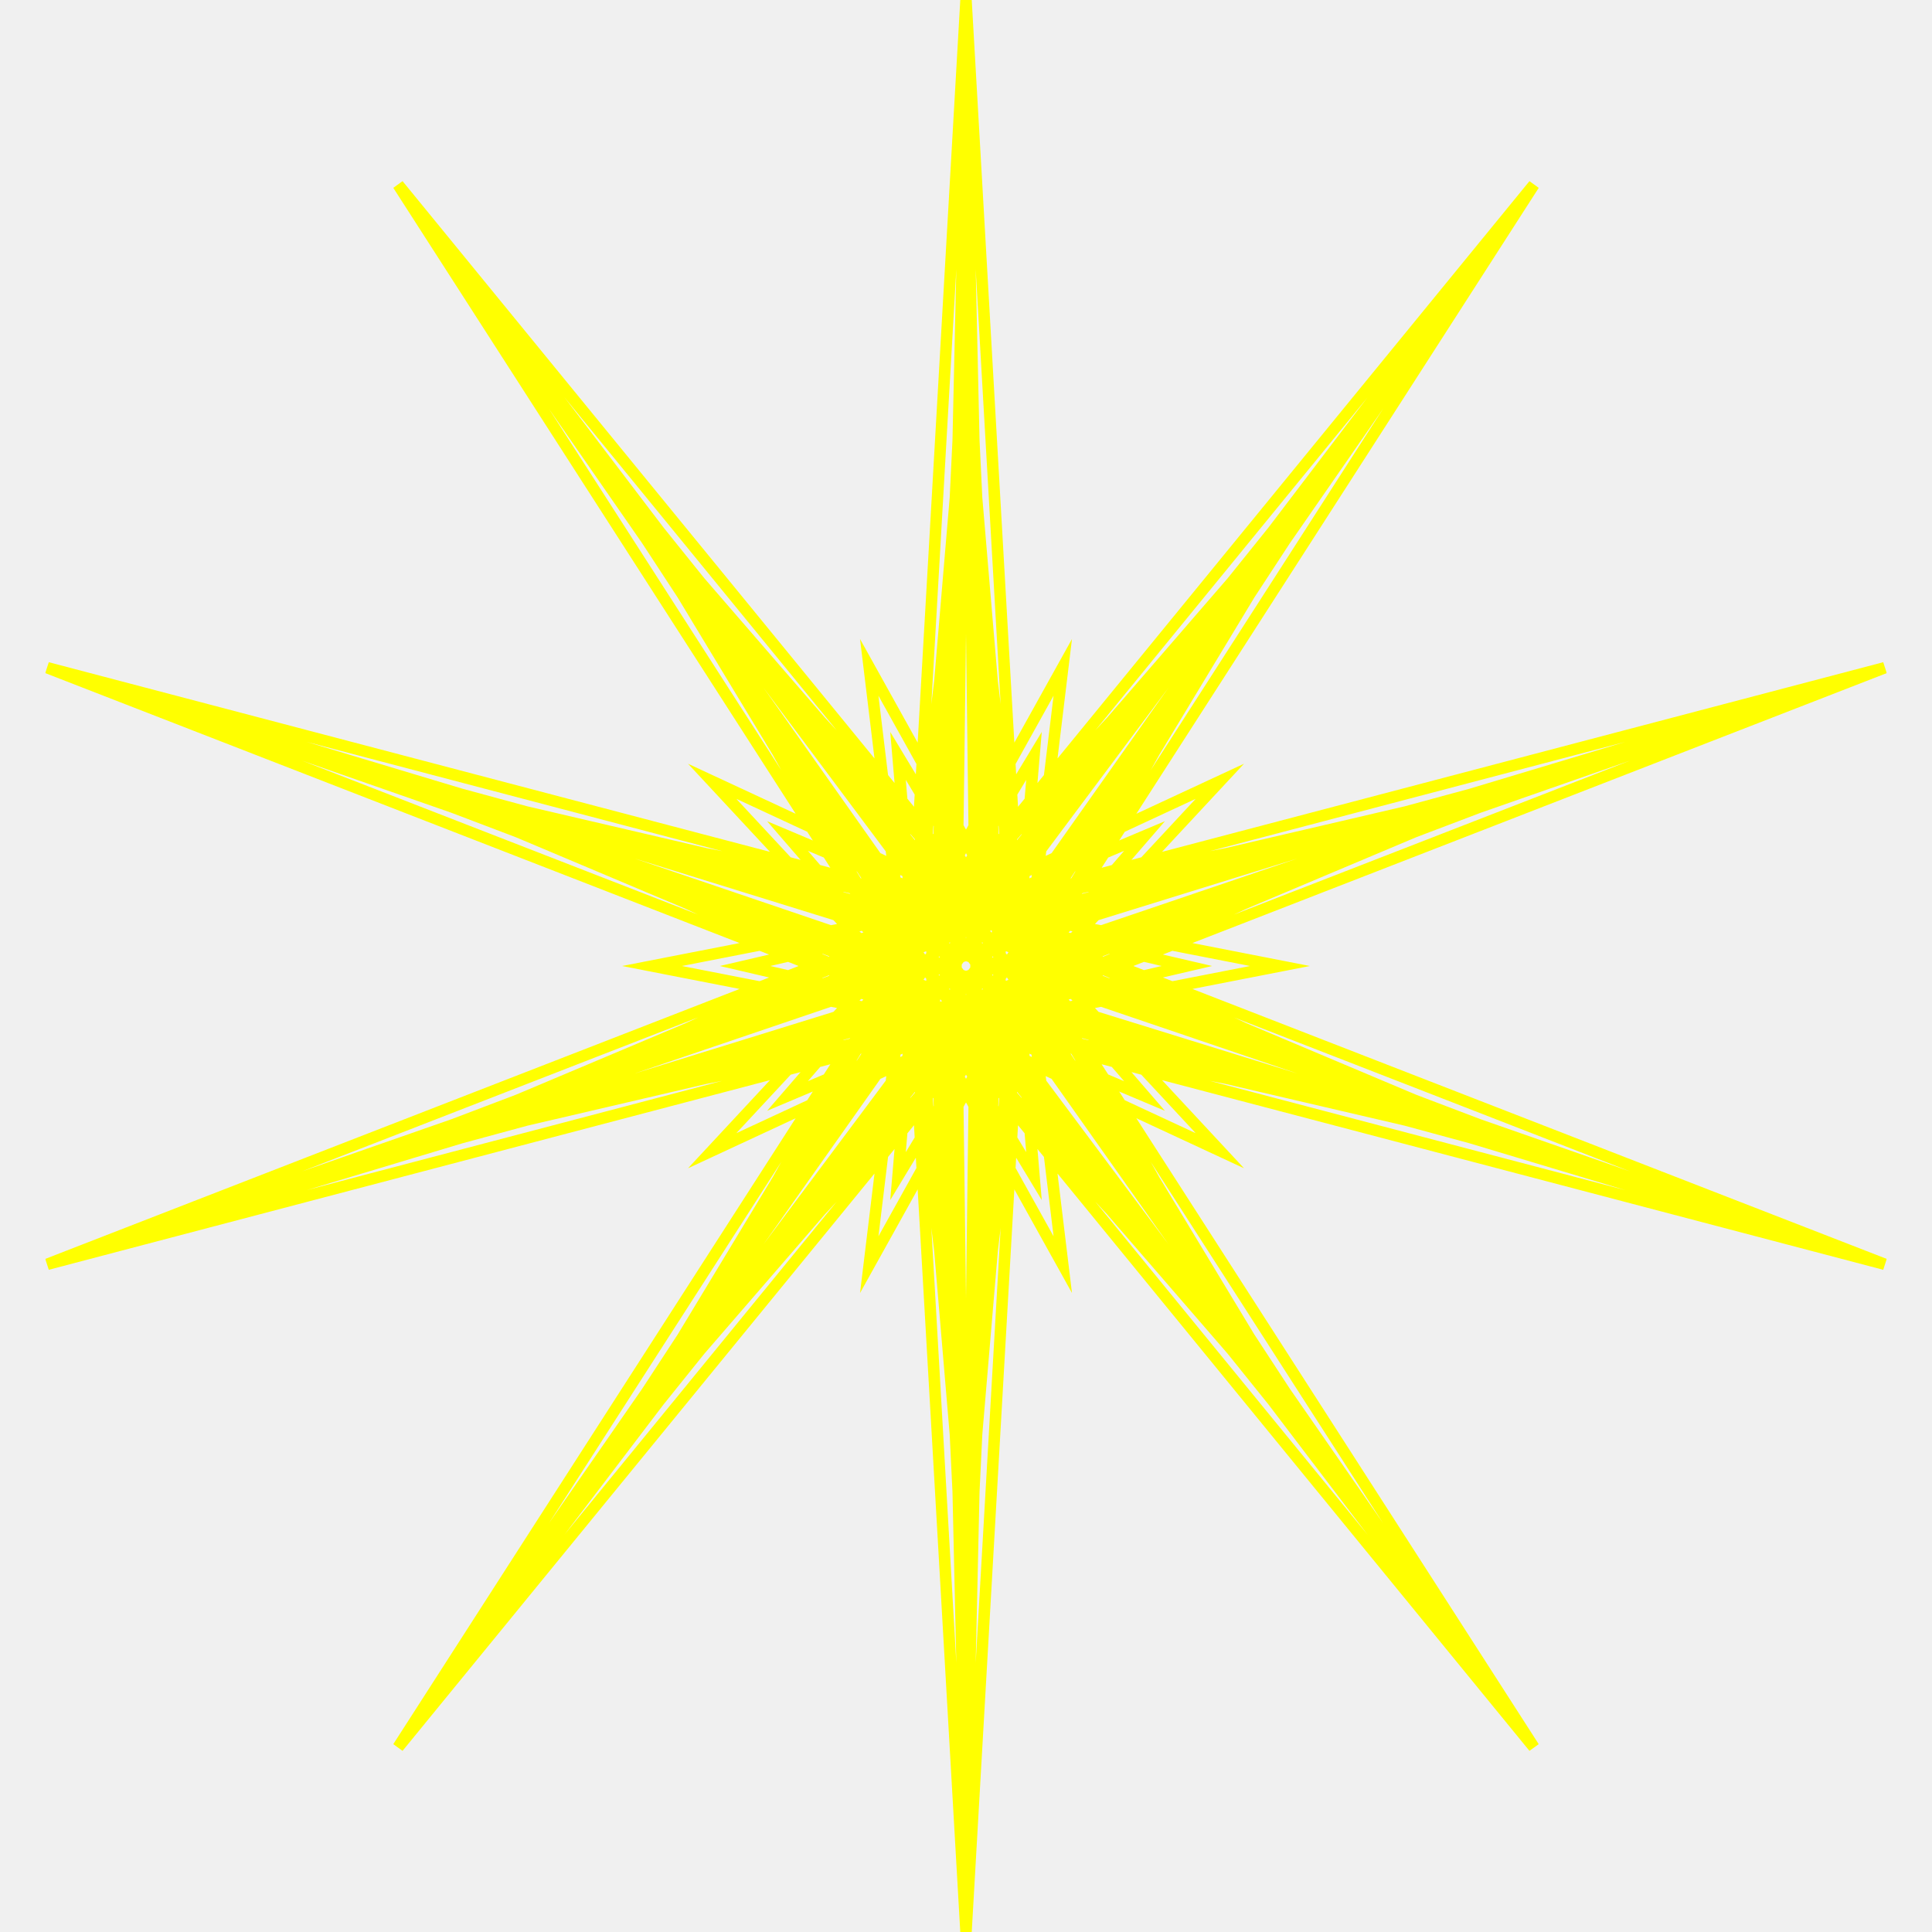
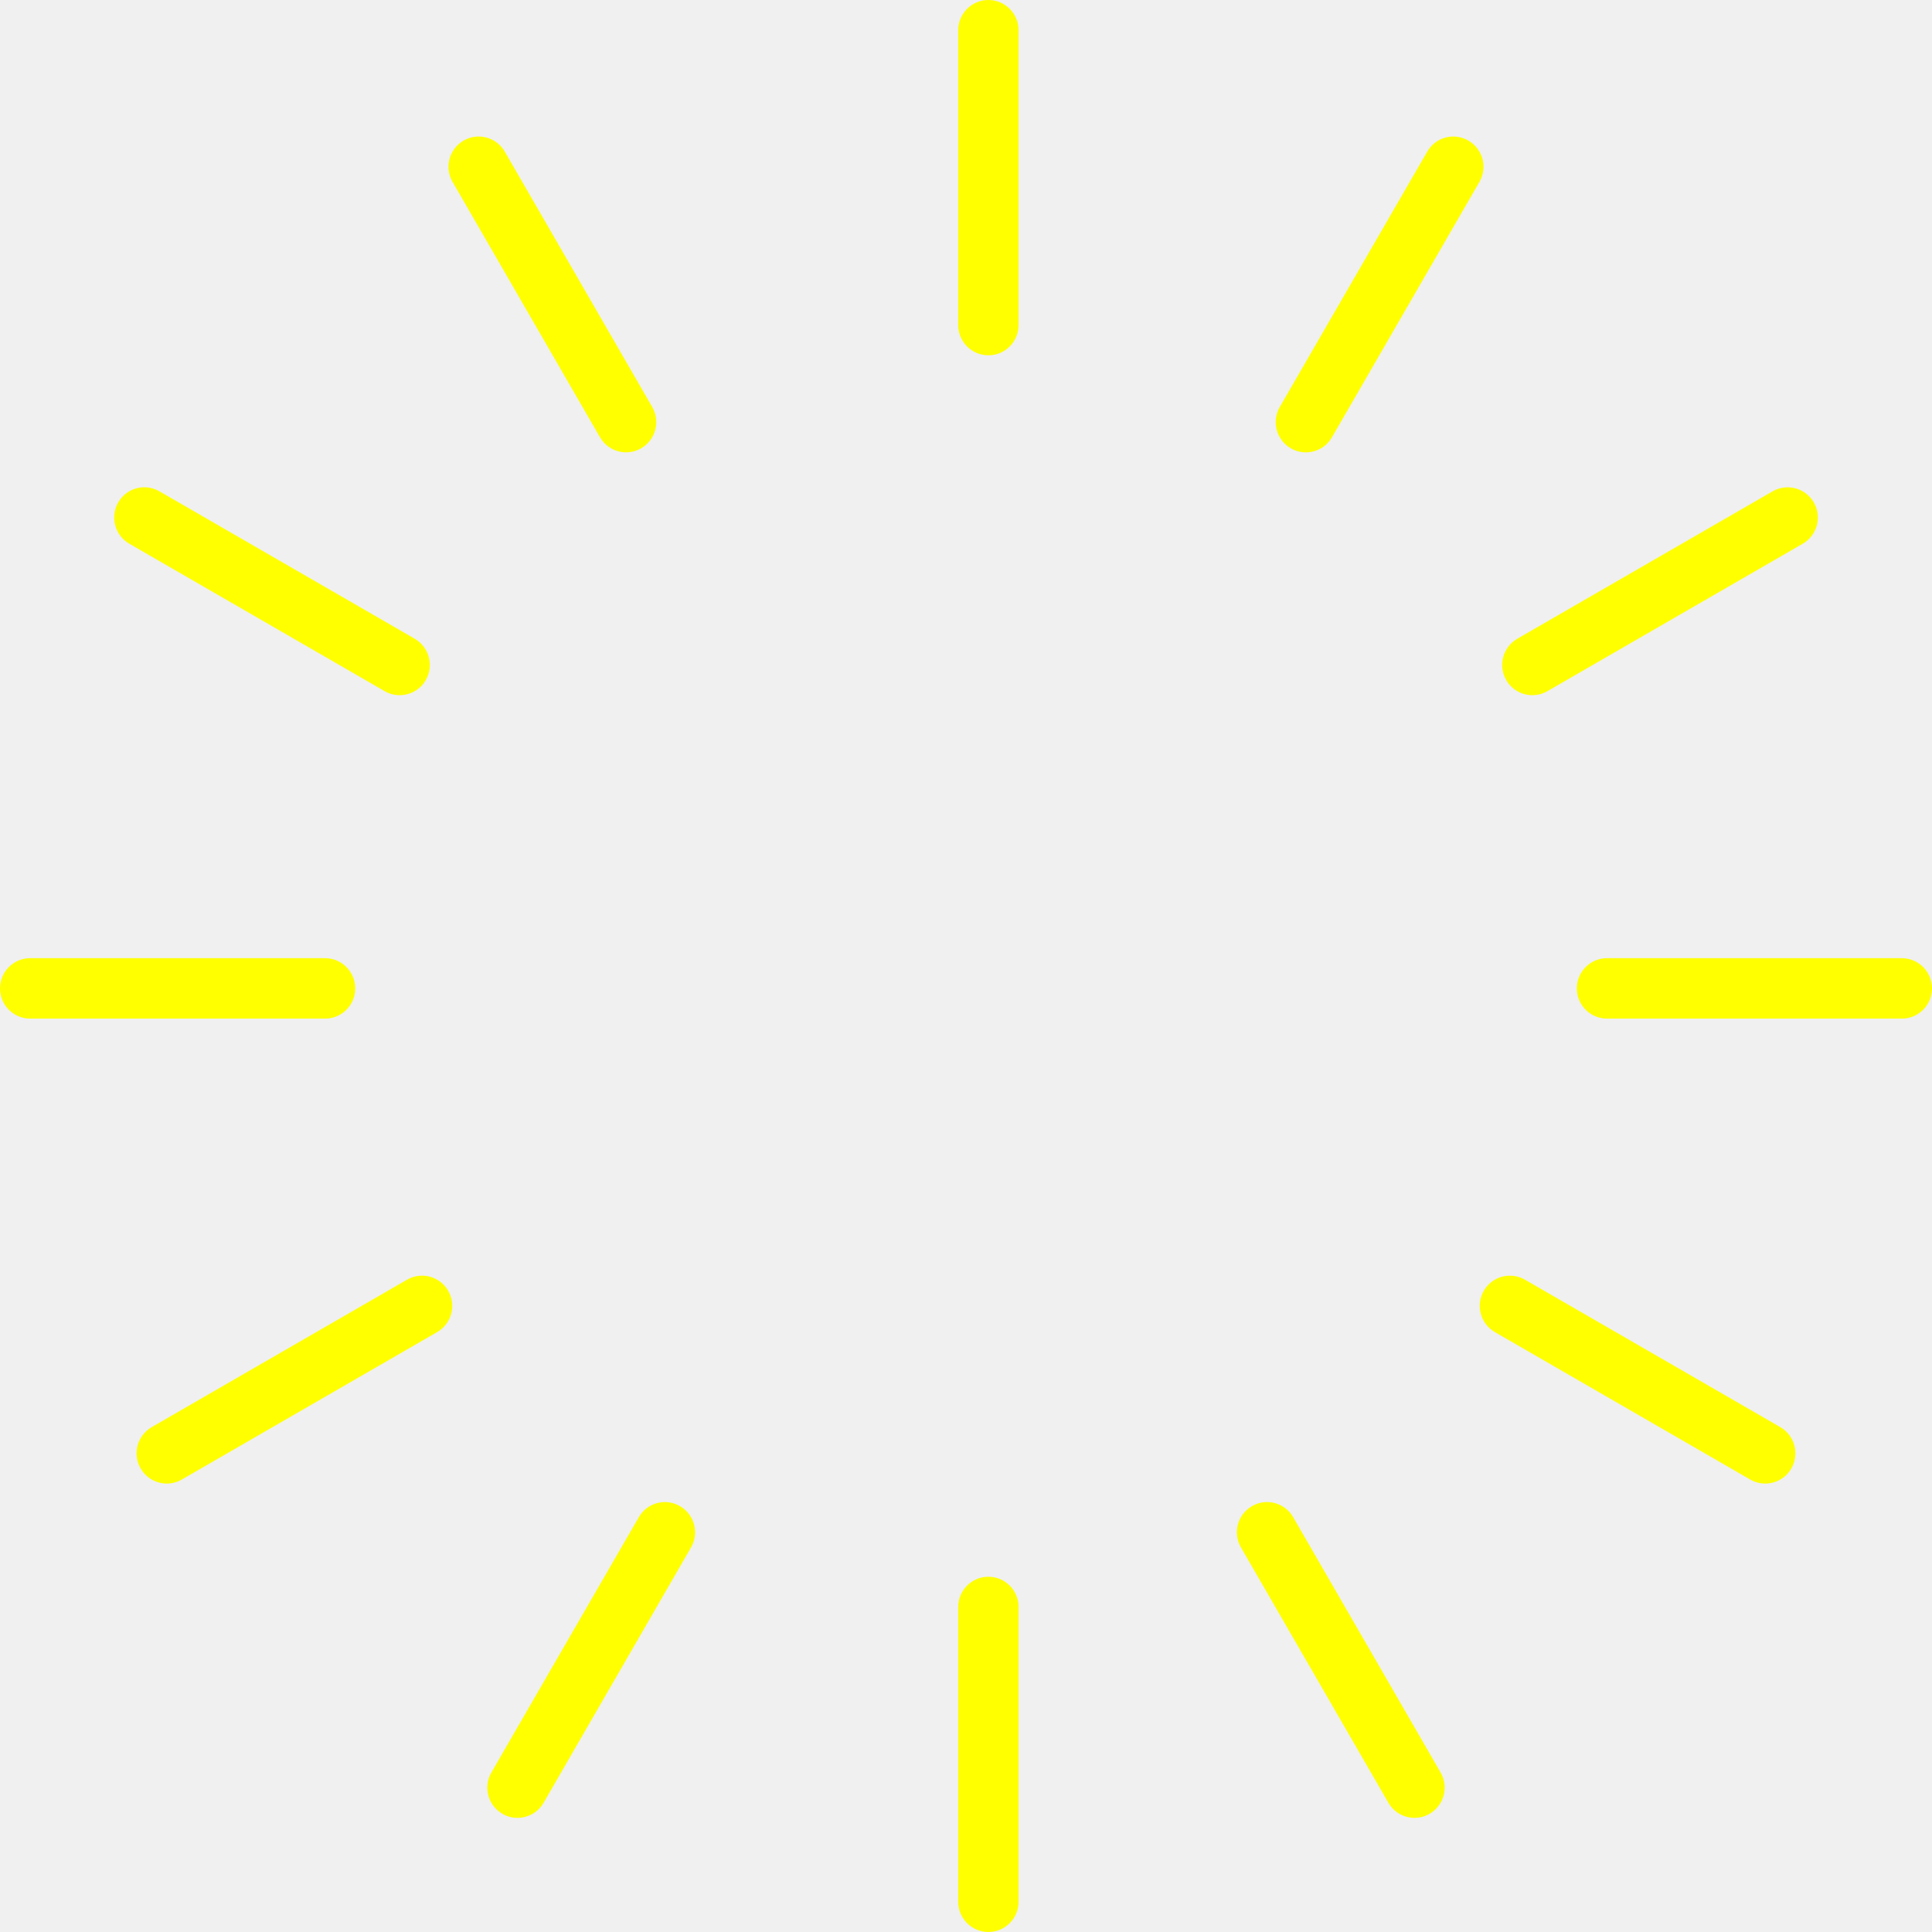
- <svg xmlns="http://www.w3.org/2000/svg" version="1.1" id="Capa_1" viewBox="0 0 234.231 234.231" xml:space="preserve">
-   <defs>
-     <filter id="Adobe_OpacityMaskFilter" filterUnits="userSpaceOnUse" x="5.485" y="0" width="223.261" height="234.231">
-       <feColorMatrix type="matrix" values="1 0 0 0 0  0 1 0 0 0  0 0 1 0 0  0 0 0 1 0" />
-     </filter>
-   </defs>
-   <mask maskUnits="userSpaceOnUse" x="5.485" y="0" width="223.261" height="234.231" id="SVGID_1_">
-     <g style="filter:url(#Adobe_OpacityMaskFilter);">
-       <rect x="2.937" y="-55.466" style="fill:#FFFFFF;" width="229.897" height="344.846" />
-     </g>
-   </mask>
-   <g style="mask:url(#SVGID_1_);">
-     <g>
-       <path style="fill:yellow;" d="M158.806,117.116l-14.243-2.784l84.184-32.727l-0.429-1.32l-87.436,22.992l9.938-10.684    l-13.052,6.065l48.783-75.881l-1.124-0.816L128.21,91.956l1.755-14.488l-6.987,12.566L117.81,0h-1.388l-5.167,90.036    l-6.988-12.568l1.754,14.486L48.805,21.96l-1.123,0.815l48.782,75.883l-13.053-6.065l9.938,10.684L5.915,80.285l-0.429,1.32    l84.182,32.727l-14.242,2.784l14.242,2.783L5.485,152.626l0.43,1.32l87.435-22.993l-9.938,10.685l13.052-6.065L47.68,211.456    l1.124,0.814l57.219-69.995l-1.755,14.489l6.987-12.568l5.167,90.035h1.388l5.168-90.035l6.987,12.567l-1.755-14.486    l57.217,69.993l1.122-0.814l-48.782-75.884l13.054,6.066l-9.937-10.684l87.433,22.993l0.429-1.32l-84.182-32.728L158.806,117.116z     M151.558,117.116l-9.419,1.841l-1.153-0.448l5.971-1.393l-5.972-1.392l1.153-0.449L151.558,117.116z M136.286,131.079    l-1.933-0.815l-0.794-1.236l1.233,0.325L136.286,131.079z M124.414,139.681l-1.076-1.78l0.085-1.479l0.799,0.976L124.414,139.681z     M110.01,137.398l0.798-0.976l0.086,1.479l-1.076,1.78L110.01,137.398z M99.438,129.353l1.232-0.325l-0.794,1.236l-1.932,0.814    L99.438,129.353z M93.397,117.116l2.145-0.501l1.285,0.501l-1.285,0.499L93.397,117.116z M97.945,103.153l1.932,0.813l0.794,1.237    l-1.232-0.324L97.945,103.153z M109.817,94.55l1.076,1.782l-0.086,1.478l-0.798-0.977L109.817,94.55z M124.222,96.835    l-0.798,0.975l-0.085-1.48l1.075-1.78L124.222,96.835z M134.793,104.879l-1.233,0.325l0.796-1.236l1.931-0.814L134.793,104.879z     M140.834,117.116l-2.145,0.499l-1.285-0.499l1.285-0.501L140.834,117.116z M130.388,128.592l-0.058-0.024l-0.543-0.83    l0.095,0.019L130.388,128.592z M103.844,128.592l0.505-0.834l0.096-0.019l-0.543,0.828L103.844,128.592z M103.844,105.638    l0.058,0.024l0.543,0.83l-0.096-0.019L103.844,105.638z M130.388,105.639l-0.504,0.834l-0.097,0.019l0.542-0.829L130.388,105.639z     M116.817,134.189l0.299-0.535l0.297,0.535l-0.297,23.213L116.817,134.189z M117.413,100.043l-0.297,0.535l-0.299-0.535    l0.299-23.213L117.413,100.043z M130.027,121.323l-0.29,0.057l-0.18-0.207l0.27-0.064L130.027,121.323z M125.099,128.152    l-0.275-0.128l-0.023-0.278l0.263,0.11L125.099,128.152z M109.17,127.856l0.262-0.11l-0.023,0.279l-0.274,0.127L109.17,127.856z     M104.403,121.109l0.271,0.064l-0.18,0.207l-0.29-0.057L104.403,121.109z M104.205,112.908l0.29-0.057l0.18,0.207l-0.271,0.063    L104.205,112.908z M109.133,106.079l0.275,0.128l0.023,0.279l-0.264-0.111L109.133,106.079z M125.062,106.375l-0.263,0.11    l0.023-0.279l0.275-0.128L125.062,106.375z M129.827,113.122l-0.271-0.063l0.179-0.207l0.291,0.058L129.827,113.122z     M119.06,120.006l-0.002-0.157l0.112,0.039l-0.089,0.11L119.06,120.006z M115.15,119.999l-0.089-0.111l0.111-0.039l-0.001,0.157    L115.15,119.999z M115.172,114.224l0.001,0.157l-0.111-0.038l0.09-0.111L115.172,114.224z M119.081,114.232l0.09,0.111    l-0.113,0.038l0.002-0.156L119.081,114.232z M121.926,118.68l0.149-0.187l0.193,0.296l-0.332,0.124L121.926,118.68z     M121.926,115.553l0.011-0.236l0.332,0.126l-0.194,0.295L121.926,115.553z M120.401,115.935l0.008,0.171l-0.125-0.039l0.108-0.146    L120.401,115.935z M120.151,113.015l-0.115-0.176l0.211-0.057l0.014,0.263L120.151,113.015z M116.602,116.934l0.227-0.306    l0.287-0.088l0.285,0.088l0.229,0.307l0.003,0.172l-0.003,0.19l-0.229,0.307l-0.285,0.088l-0.287-0.088l-0.228-0.307l-0.003-0.171    L116.602,116.934z M117.071,113.643l0.045-0.012l0,0l0.043,0.012l-0.043,0.063L117.071,113.643z M117.116,120.526l0.043,0.063    l-0.043,0.012l-0.045-0.012L117.116,120.526z M113.946,116.067l-0.123,0.038l0.008-0.171l0.008-0.013L113.946,116.067z     M112.307,115.553l-0.149,0.185l-0.194-0.294l0.332-0.126L112.307,115.553z M112.307,118.68l-0.012,0.234l-0.332-0.125    l0.194-0.296L112.307,118.68z M113.831,118.297l-0.009-0.171l0.124,0.038l-0.107,0.144L113.831,118.297z M114.08,121.217    l0.116,0.176l-0.213,0.057l-0.012-0.263L114.08,121.217z M120.284,118.165l0.124-0.038l-0.009,0.174l-0.006,0.01L120.284,118.165z     M117.116,103.941l-0.146-0.241l0.146-0.261l0.145,0.261L117.116,103.941z M117.116,130.29l0.145,0.242l-0.145,0.261l-0.146-0.261    L117.116,130.29z M132.747,112.023l0.434-0.465l24.138-7.484l-23.838,8.092L132.747,112.023z M126.779,103.764l0.066-0.546    l14.815-19.839l-14.17,20.055L126.779,103.764z M107.452,103.764l-0.711-0.33L92.569,83.379l14.816,19.838L107.452,103.764z     M101.483,112.023l-0.732,0.143l-23.838-8.092l24.137,7.484L101.483,112.023z M101.483,122.208l-0.434,0.465l-24.143,7.485    l23.844-8.094L101.483,122.208z M107.452,130.467l-0.065,0.546l-14.817,19.839l14.171-20.054L107.452,130.467z M126.779,130.466    l0.711,0.332l14.171,20.054l-14.816-19.838L126.779,130.466z M132.748,122.209l0.732-0.144l23.843,8.094l-24.143-7.486    L132.748,122.209z M133.667,115.947l0.818-0.312l0.065,0.015l-0.796,0.336L133.667,115.947z M131.994,108.115l-0.042,0.049    l-0.782,0.213l0.044-0.08L131.994,108.115z M123.859,101.117l-0.007,0.072l-0.539,0.671l-0.012-0.1L123.859,101.117z     M121.074,101.144l-0.048-0.987l0.038-0.062l0.082,0.972L121.074,101.144z M113.157,101.144l-0.072-0.077l0.082-0.972l0.038,0.062    L113.157,101.144z M110.917,101.86l-0.538-0.67l-0.006-0.074l0.556,0.644L110.917,101.86z M103.061,108.376l-0.78-0.211    l-0.043-0.049l0.779,0.181L103.061,108.376z M99.681,115.65l0.064-0.015l0.818,0.312l-0.086,0.04L99.681,115.65z M100.563,118.285    l-0.818,0.311l-0.065-0.015l0.798-0.336L100.563,118.285z M102.237,126.116l0.042-0.048l0.783-0.212l-0.044,0.078L102.237,126.116    z M110.373,133.115l0.006-0.072l0.538-0.67l0.012,0.099L110.373,133.115z M113.157,133.088l0.048,0.987l-0.038,0.062l-0.082-0.971    L113.157,133.088z M121.074,133.088l0.072,0.078l-0.082,0.971l-0.038-0.062L121.074,133.088z M123.313,132.371l0.539,0.671    l0.007,0.073l-0.558-0.644L123.313,132.371z M131.17,125.855l0.782,0.212l0.042,0.049l-0.78-0.182L131.17,125.855z     M134.552,118.581l-0.066,0.015l-0.818-0.311l0.086-0.04L134.552,118.581z M151.094,110.188l20.589-8.678l7.815-2.968    l18.142-6.336l-48.061,18.685L151.094,110.188z M178.141,95.628l-7.819,2.123l-21.731,5.067l-1.916,0.374l50.353-13.241    L178.141,95.628z M140.522,91.555l11.559-19.128l4.307-6.581L167.7,49.527l-28.201,43.866L140.522,91.555z M153.782,63.961    l-4.938,6.142l-14.6,16.88l-1.446,1.556l32.98-40.344L153.782,63.961z M120.977,82.566l-1.884-22.253l-0.337-6.957l-0.467-20.732    l3.028,52.761L120.977,82.566z M115.476,53.356l-0.338,6.957l-1.883,22.253l-0.342,2.819l3.029-52.761L115.476,53.356z     M100.006,87.005L85.365,70.076l-4.913-6.111L68.42,48.151l33.021,40.396L100.006,87.005z M77.843,65.844l4.322,6.605    l11.529,19.081l1.026,1.846l-28.16-43.803L77.843,65.844z M85.655,102.821l-21.75-5.072l-7.819-2.123l-18.915-5.685l50.404,13.255    L85.655,102.821z M54.737,98.544l7.821,2.969l20.569,8.669l1.517,0.706l-48.023-18.67L54.737,98.544z M83.141,124.044    l-20.595,8.679l-7.813,2.967l-18.143,6.335l48.061-18.684L83.141,124.044z M56.079,138.607l7.842-2.128l21.713-5.063l1.921-0.376    l-50.352,13.241L56.079,138.607z M93.716,142.665l-11.571,19.149l-4.297,6.567l-11.313,16.315l28.196-43.858L93.716,142.665z     M80.446,170.275l4.943-6.148l14.597-16.878l1.446-1.554l-32.986,40.351L80.446,170.275z M113.257,151.676l1.881,22.243    l0.338,6.956l0.467,20.732l-3.029-52.754L113.257,151.676z M118.756,180.874l0.337-6.956l1.884-22.252l0.341-2.812l-3.028,52.747    L118.756,180.874z M134.231,147.233l14.63,16.917l4.921,6.121l12.036,15.818l-33.034-40.41L134.231,147.233z M156.388,168.384    l-4.326-6.61l-11.529-19.082l-1.022-1.838l28.153,43.793L156.388,168.384z M148.579,131.411l21.748,5.072l7.816,2.122    l18.915,5.685l-50.399-13.253L148.579,131.411z M179.506,135.693l-7.833-2.976l-20.572-8.67l-1.511-0.702l48.024,18.67    L179.506,135.693z M144.965,96.847l-6.596,7.092l-1.196,0.314l4.059-4.694l-5.546,2.338l0.677-1.053L144.965,96.847z     M127.731,84.346l-1.166,9.621l-0.787,0.964l0.523-6.191l-3.104,5.136l-0.071-1.249L127.731,84.346z M106.5,84.346l4.606,8.283    l-0.071,1.248l-3.104-5.137l0.523,6.19l-0.789-0.964L106.5,84.346z M89.267,96.847l8.604,3.997l0.676,1.053L93,99.56l4.06,4.693    l-1.198-0.315L89.267,96.847z M82.674,117.116l9.419-1.841l1.154,0.449l-5.971,1.392l5.97,1.392l-1.153,0.449L82.674,117.116z     M89.267,137.385l6.596-7.092l1.196-0.315L93,134.671l5.546-2.338l-0.676,1.054L89.267,137.385z M106.501,149.886l1.165-9.621    l0.788-0.964l-0.523,6.189l3.104-5.135l0.071,1.247L106.501,149.886z M127.731,149.886l-4.605-8.283l0.071-1.247l3.104,5.135    l-0.523-6.189l0.788,0.964L127.731,149.886z M144.965,137.385l-8.604-3.999l-0.676-1.052l5.547,2.338l-4.059-4.693l1.197,0.315    L144.965,137.385z" />
-     </g>
+ <svg xmlns="http://www.w3.org/2000/svg" fill="#000000" height="800px" width="800px" version="1.1" id="Layer_1" viewBox="0 0 64 64" enable-background="new 0 0 64 64" xml:space="preserve">
+   <g id="Sum">
+     <path d="M32.742,11.77c0.553,0,1-0.448,1-1.001V1.001c0-0.553-0.447-1.001-1-1.001   c-0.553,0-1,0.448-1,1.001v9.767C31.742,11.322,32.189,11.77,32.742,11.77z" fill="yellow" stroke="none" />
+     <path d="M48.645,4.659C48.164,4.379,47.553,4.544,47.278,5.024l-4.884,8.458   c-0.277,0.479-0.113,1.091,0.364,1.368c0.158,0.092,0.33,0.135,0.5,0.135   c0.346,0,0.682-0.179,0.866-0.5l4.884-8.458   C49.286,5.548,49.122,4.936,48.645,4.659z" fill="yellow" stroke="none" />
+     <path d="M50.762,23.029c0.169,0,0.341-0.043,0.499-0.134l8.458-4.884   c0.478-0.276,0.643-0.889,0.366-1.368c-0.276-0.477-0.884-0.643-1.366-0.367   l-8.458,4.884c-0.478,0.276-0.643,0.889-0.366,1.368   C50.079,22.849,50.416,23.029,50.762,23.029z" fill="yellow" stroke="none" />
+     <path d="M11.768,32.742c0-0.553-0.447-1.001-1-1.001H1c-0.553,0-1,0.448-1,1.001   c0,0.554,0.447,1.001,1,1.001h9.768C11.32,33.744,11.768,33.296,11.768,32.742z" fill="yellow" stroke="none" />
+     <path d="M4.282,18.011L12.74,22.895c0.158,0.091,0.329,0.134,0.499,0.134   c0.346,0,0.683-0.18,0.867-0.501c0.276-0.479,0.111-1.092-0.366-1.368   l-8.458-4.884c-0.481-0.277-1.092-0.113-1.366,0.367   C3.64,17.122,3.805,17.735,4.282,18.011z" fill="yellow" stroke="none" />
+     <path d="M20.741,14.984c0.17,0,0.342-0.043,0.499-0.134   c0.479-0.278,0.643-0.89,0.366-1.368l-4.883-8.458   c-0.277-0.48-0.89-0.644-1.366-0.367c-0.479,0.278-0.643,0.89-0.366,1.368   l4.883,8.458C20.06,14.806,20.396,14.984,20.741,14.984z" fill="yellow" stroke="none" />
+     <path d="M32.742,52.232c-0.553,0-1,0.448-1,1.001V62.999   c0,0.554,0.447,1.001,1,1.001c0.553,0,1-0.448,1-1.001v-9.765   C33.742,52.68,33.295,52.232,32.742,52.232z" fill="yellow" stroke="none" />
+     <path d="M22.527,49.894c-0.481-0.28-1.091-0.114-1.366,0.365l-4.884,8.458   C16,59.196,16.164,59.808,16.642,60.084c0.158,0.092,0.33,0.135,0.5,0.135   c0.346,0,0.682-0.179,0.866-0.5l4.884-8.458   C23.169,50.783,23.005,50.171,22.527,49.894z" fill="yellow" stroke="none" />
+     <path d="M13.482,42.392l-8.458,4.884c-0.477,0.276-0.643,0.889-0.366,1.368   c0.185,0.321,0.522,0.501,0.867,0.501c0.169,0,0.341-0.043,0.499-0.134   l8.458-4.884c0.477-0.276,0.643-0.889,0.366-1.368   C14.573,42.281,13.964,42.114,13.482,42.392z" fill="yellow" stroke="none" />
+     <path d="M63,31.741h-9.766c-0.553,0-1,0.448-1,1.001c0,0.554,0.447,1.001,1,1.001H63   c0.553,0,1-0.448,1-1.001C64,32.189,63.553,31.741,63,31.741z" fill="yellow" stroke="none" />
+     <path d="M58.976,47.276l-8.458-4.884c-0.481-0.277-1.092-0.111-1.366,0.367   c-0.276,0.479-0.111,1.092,0.366,1.368l8.458,4.884   c0.158,0.091,0.329,0.134,0.499,0.134c0.346,0,0.683-0.18,0.867-0.501   C59.618,48.165,59.453,47.552,58.976,47.276z" fill="yellow" stroke="none" />
+     <path d="M42.838,50.258c-0.275-0.479-0.887-0.644-1.366-0.365   c-0.478,0.277-0.642,0.889-0.364,1.368l4.884,8.458   c0.185,0.321,0.521,0.5,0.866,0.5c0.17,0,0.342-0.043,0.5-0.135   c0.478-0.277,0.642-0.889,0.364-1.368L42.838,50.258z" fill="yellow" stroke="none" />
  </g>
</svg>
